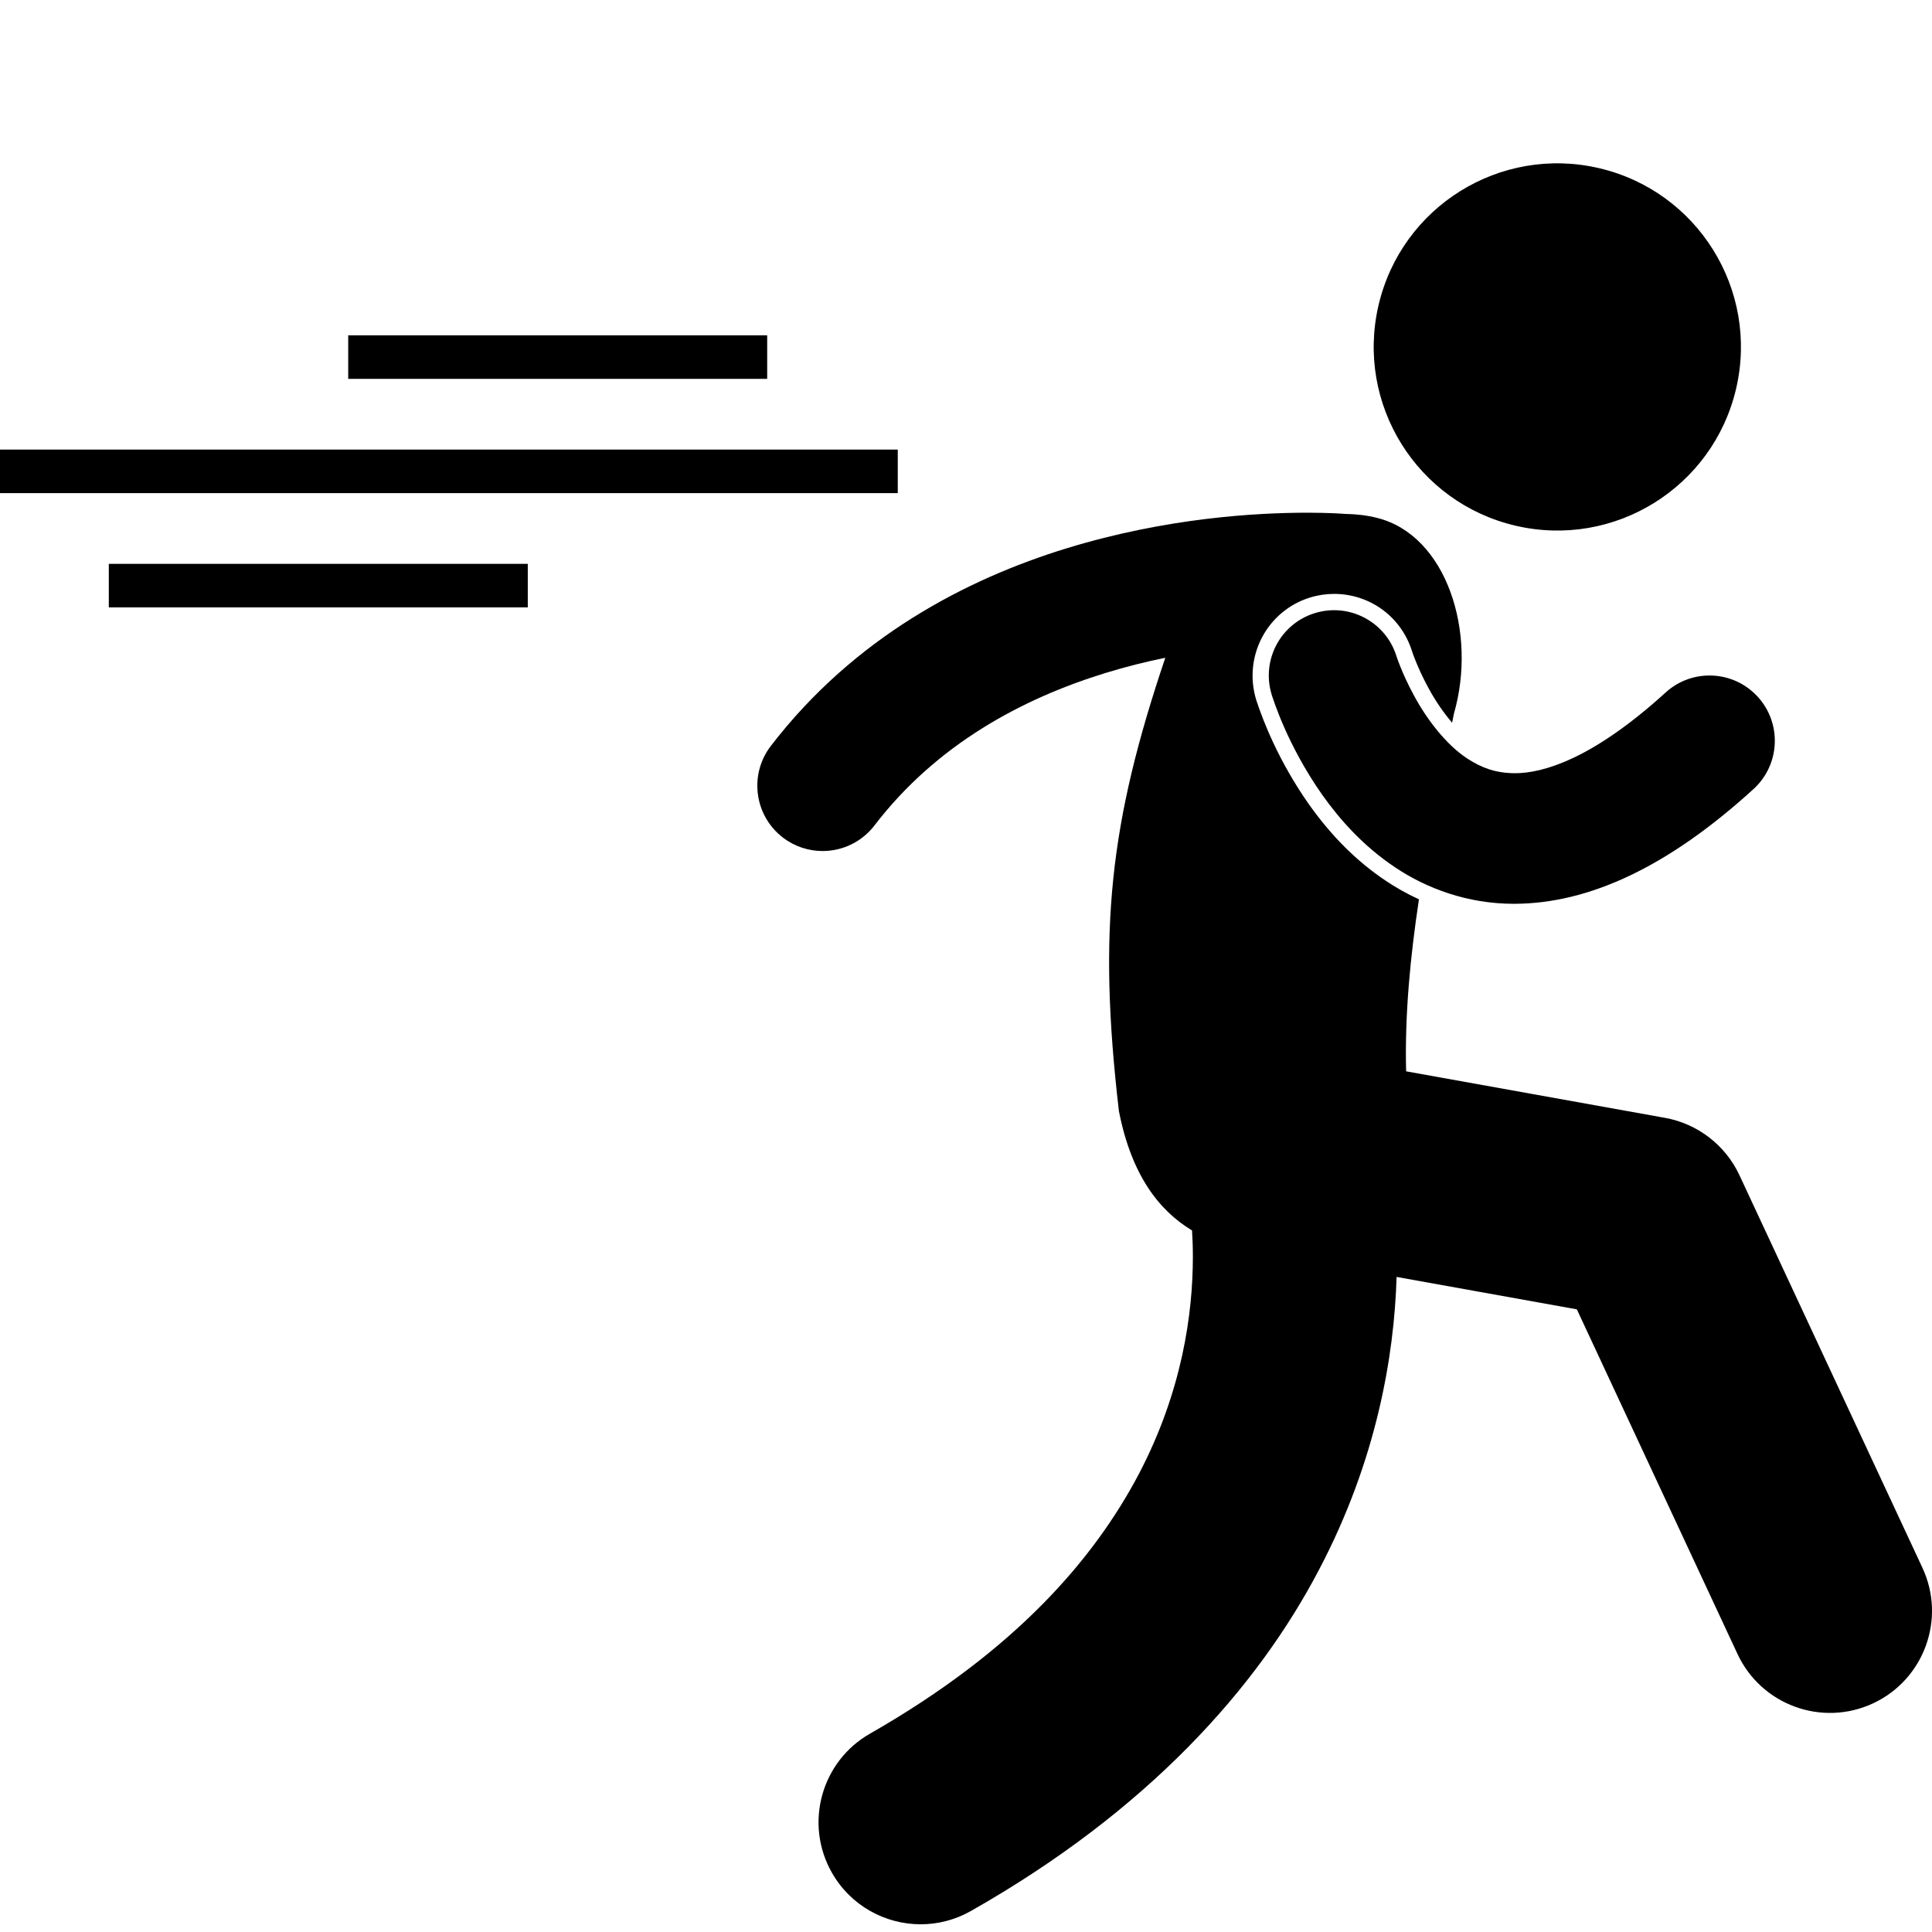
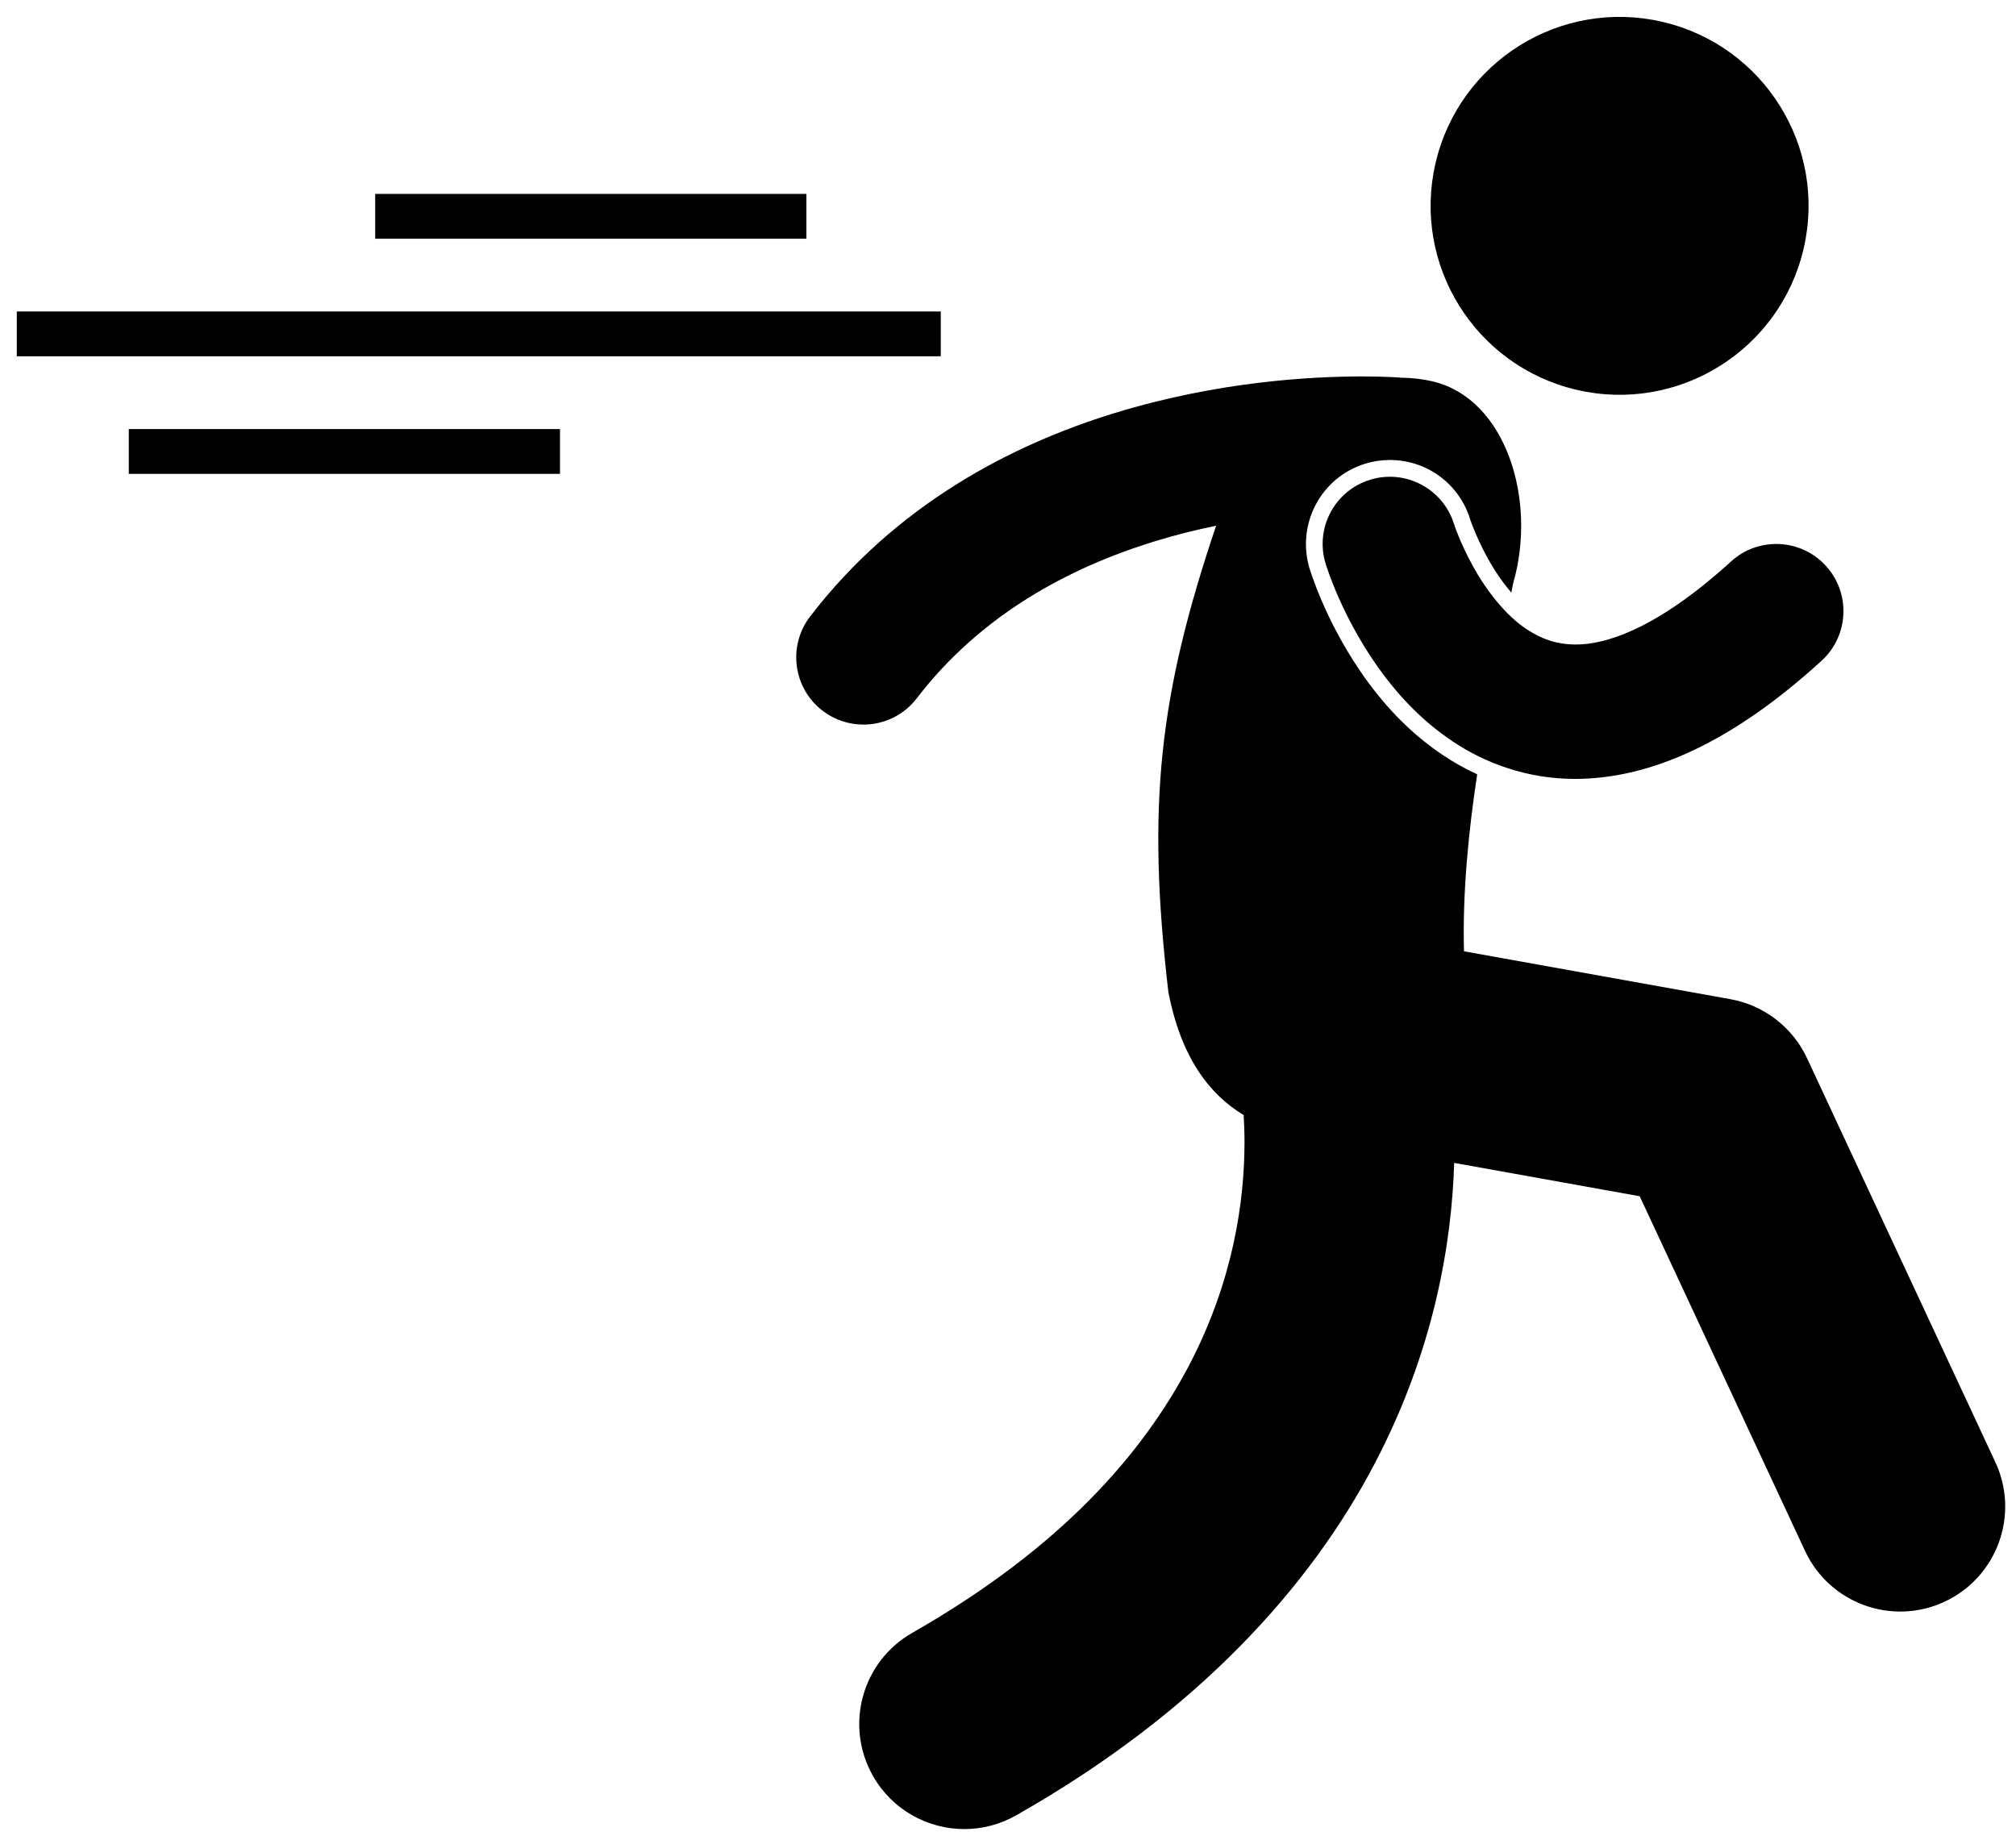
- <svg xmlns="http://www.w3.org/2000/svg" version="1.1" x="0px" y="0px" viewBox="0 -20 236.716 236.716" style="enable-background:new 0 0 236.716 215.768;" xml:space="preserve">
+ <svg viewBox="-2 -2 240 219">
  <g>
    <ellipse transform="matrix(0.2268 -0.9739 0.9739 0.2268 125.6209 203.2331)" cx="190.808" cy="22.5" rx="22.494" ry="22.495" />
    <path d="M213.121,123.985c-1.712-3.675-5.128-6.306-9.118-7.022l-31.719-5.701c-0.181-6.958,0.522-14.153,1.572-21.071   c-1.569-0.72-2.92-1.508-4.024-2.249c-3.566-2.377-6.666-5.458-9.471-9.414c-3.677-5.239-5.588-10.164-6.398-12.635l-0.038-0.112   c-1.646-5.34,1.319-10.946,6.592-12.571c0.957-0.295,1.948-0.444,2.94-0.444c4.411,0,8.251,2.832,9.557,7.048l0.041,0.123   c0.081,0.233,0.195,0.549,0.359,0.953c0.316,0.796,0.848,2.021,1.6,3.397c0.841,1.564,1.85,3.031,2.905,4.266   c0.073-0.368,0.15-0.749,0.221-1.109c2.869-9.953-0.885-21.865-9.42-23.992c-1.236-0.308-2.554-0.47-3.917-0.484   c-0.011-0.001-0.021-0.003-0.031-0.004h-0.002c-0.183-0.016-1.866-0.146-4.652-0.146c-5.988,0.008-17.078,0.577-29.412,4.357   c-12.292,3.772-26.029,10.898-36.262,24.223c-2.689,3.506-2.029,8.528,1.477,11.22c1.452,1.114,3.165,1.652,4.865,1.653   c2.402,0,4.778-1.077,6.354-3.13c7.614-9.936,18.087-15.534,28.271-18.673c2.507-0.774,4.983-1.388,7.366-1.875   c-0.001,0.003-0.002,0.006-0.003,0.009c-6.805,20.174-8.268,33.306-5.682,55.52c1.511,7.773,4.866,12.173,8.962,14.638   c0.061,0.993,0.102,2.081,0.101,3.258c-0.007,6.846-1.271,16.406-6.655,26.652c-5.419,10.242-14.932,21.477-32.89,31.735   c-6.001,3.414-8.097,11.047-4.681,17.048c2.304,4.049,6.527,6.318,10.875,6.318c2.096,0,4.22-0.527,6.172-1.638   c21.616-12.261,35.035-27.27,42.652-41.834c7.043-13.399,9.196-26.163,9.488-35.844l22.085,3.97l19.684,42.227   c2.916,6.255,10.352,8.966,16.609,6.05c6.257-2.917,8.966-10.354,6.049-16.612L213.121,123.985z" />
    <path d="M171.559,61.639c-0.181-0.449-0.308-0.799-0.382-1.016c-0.039-0.106-0.063-0.182-0.074-0.219l-0.001,0.001   c-1.306-4.218-5.778-6.584-9.997-5.285c-4.223,1.3-6.593,5.776-5.291,9.999h-0.002c0.164,0.468,1.861,6.098,6.181,12.25   c2.176,3.067,5.049,6.308,8.955,8.911c3.862,2.591,8.882,4.457,14.53,4.457c0.026,0,0.053,0,0.079,0   c9.116-0.03,18.791-4.485,29.29-14.059c3.265-2.978,3.5-8.037,0.524-11.302c-2.978-3.266-8.037-3.5-11.301-0.521   c-8.845,8.053-14.953,9.909-18.514,9.881c-2.296-0.02-3.998-0.642-5.759-1.785c-2.604-1.687-5.008-4.862-6.537-7.707   C172.489,63.834,171.917,62.538,171.559,61.639z" />
    <rect y="35.085" width="109.998" height="5.334" />
    <rect x="13.332" y="49.085" width="51.334" height="5.334" />
    <rect x="42.664" y="21.085" width="51.334" height="5.334" />
  </g>
</svg>
